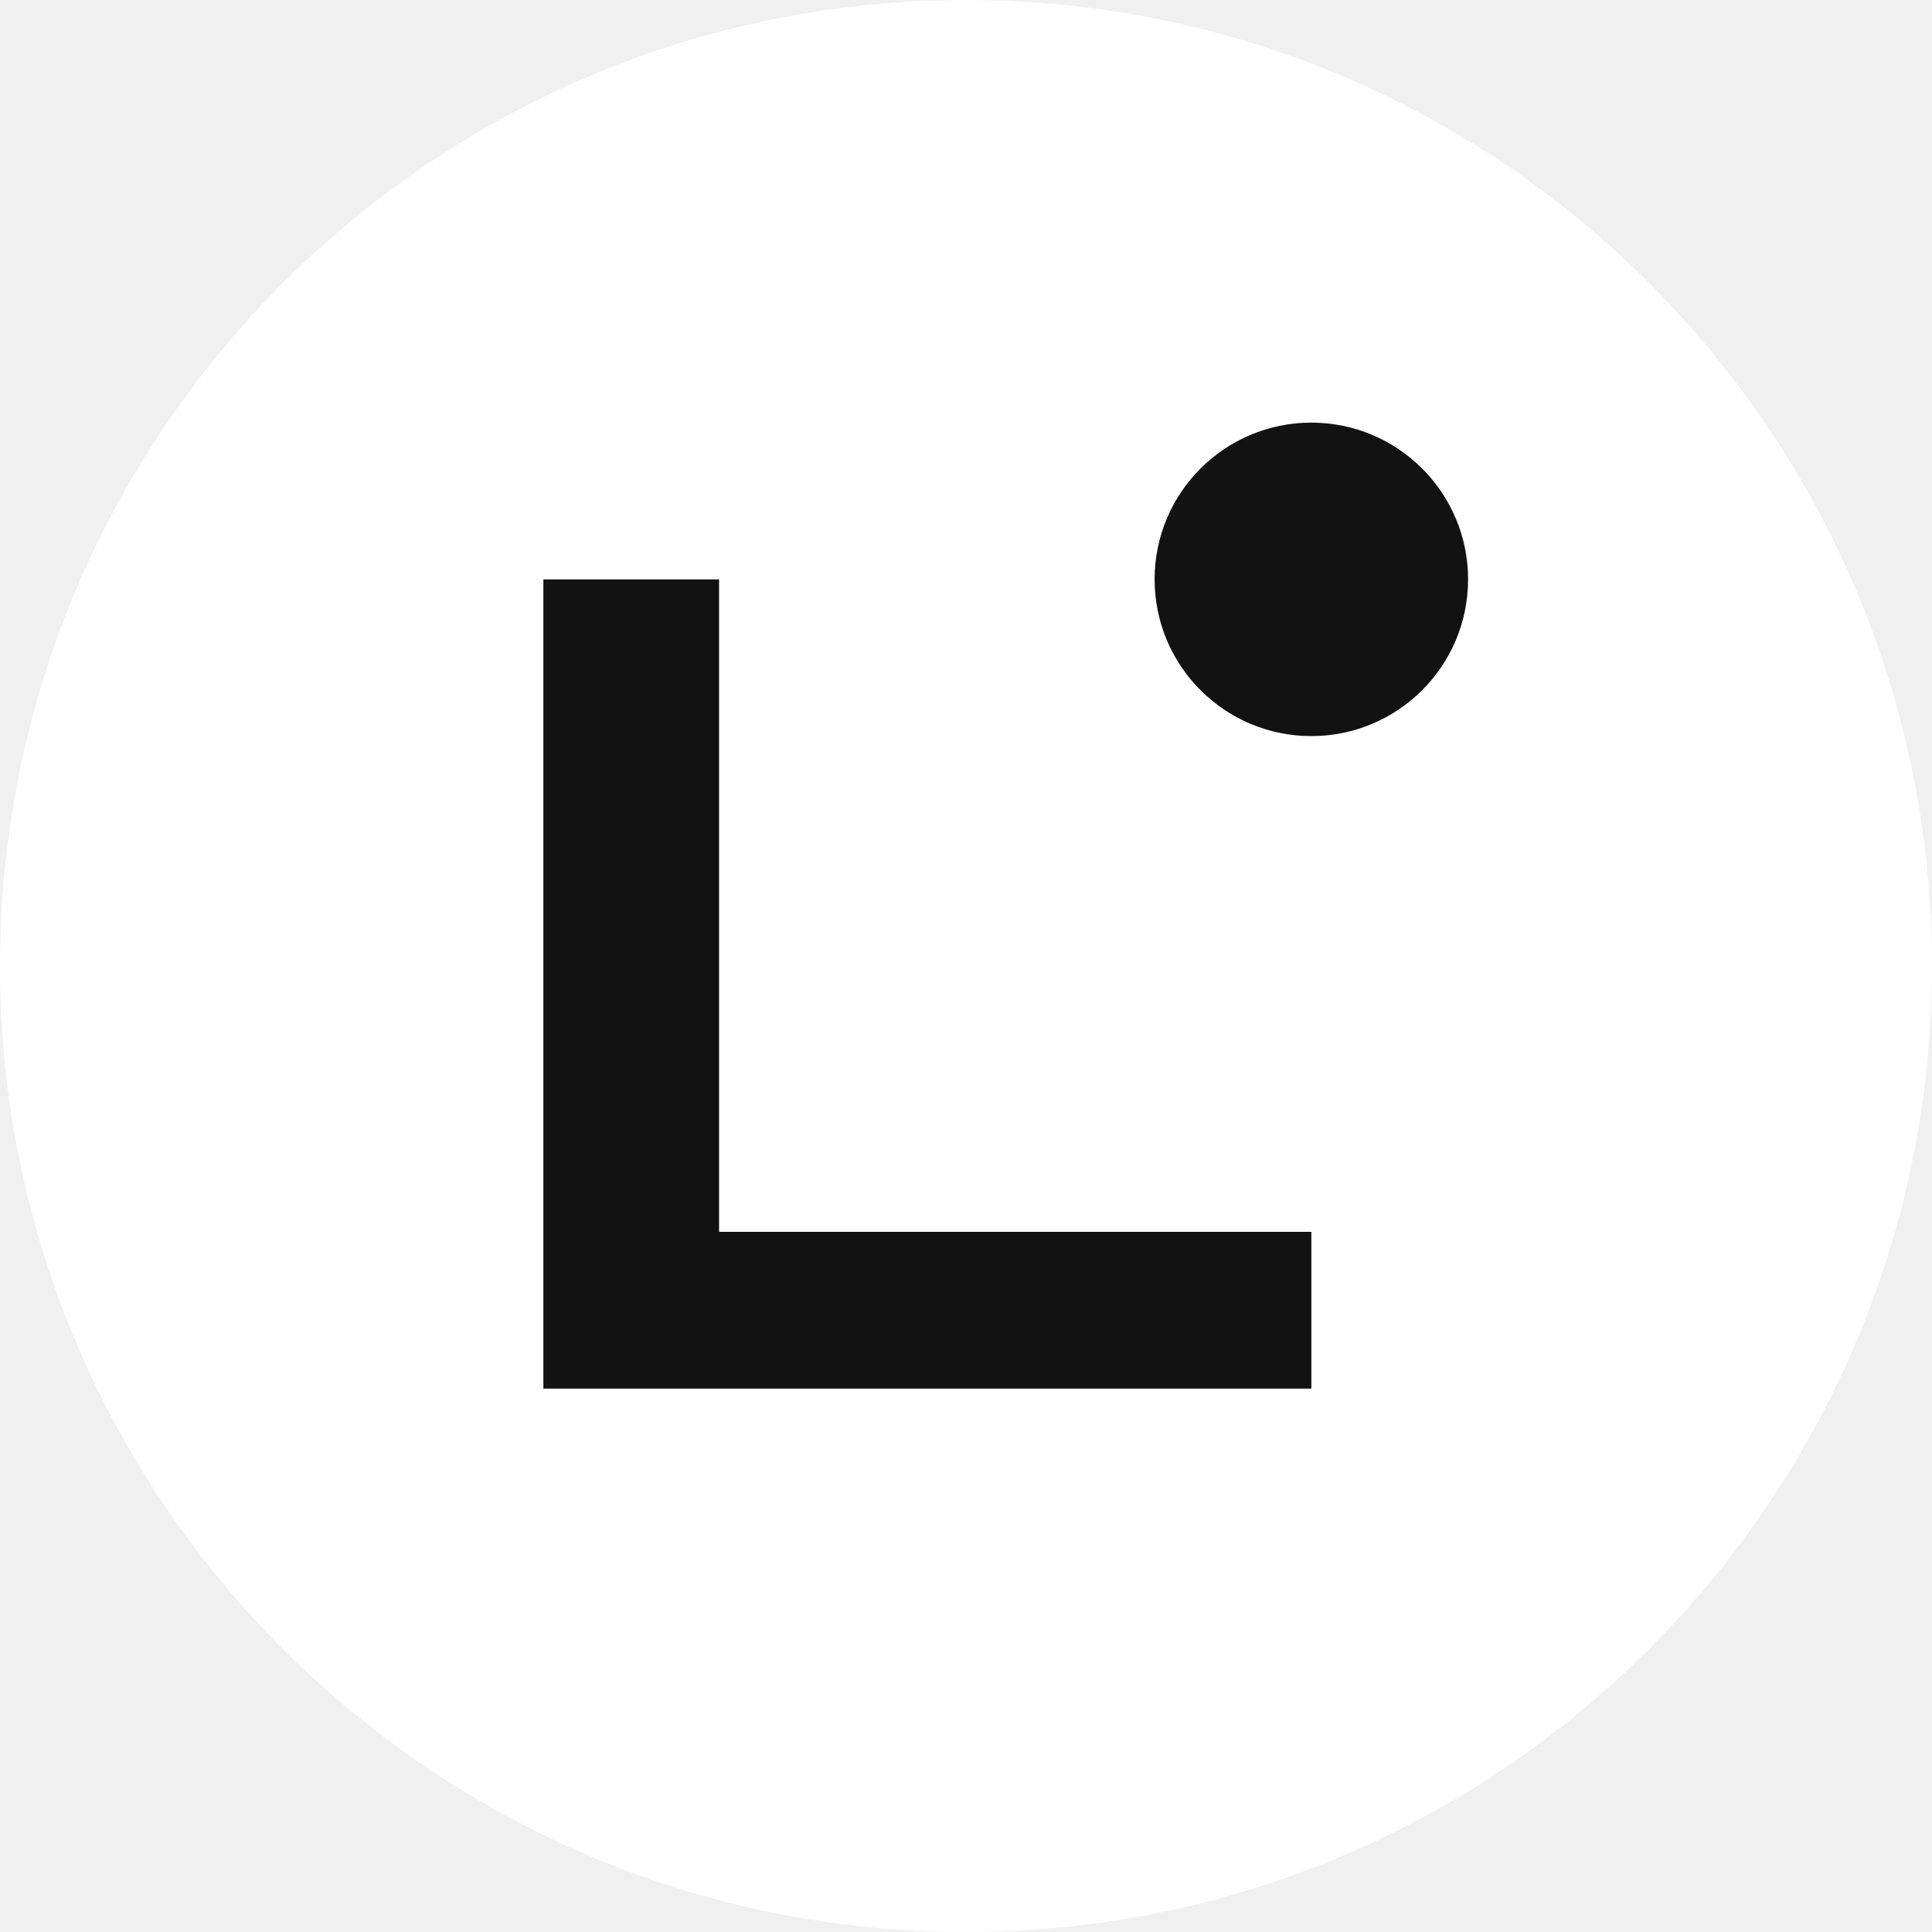
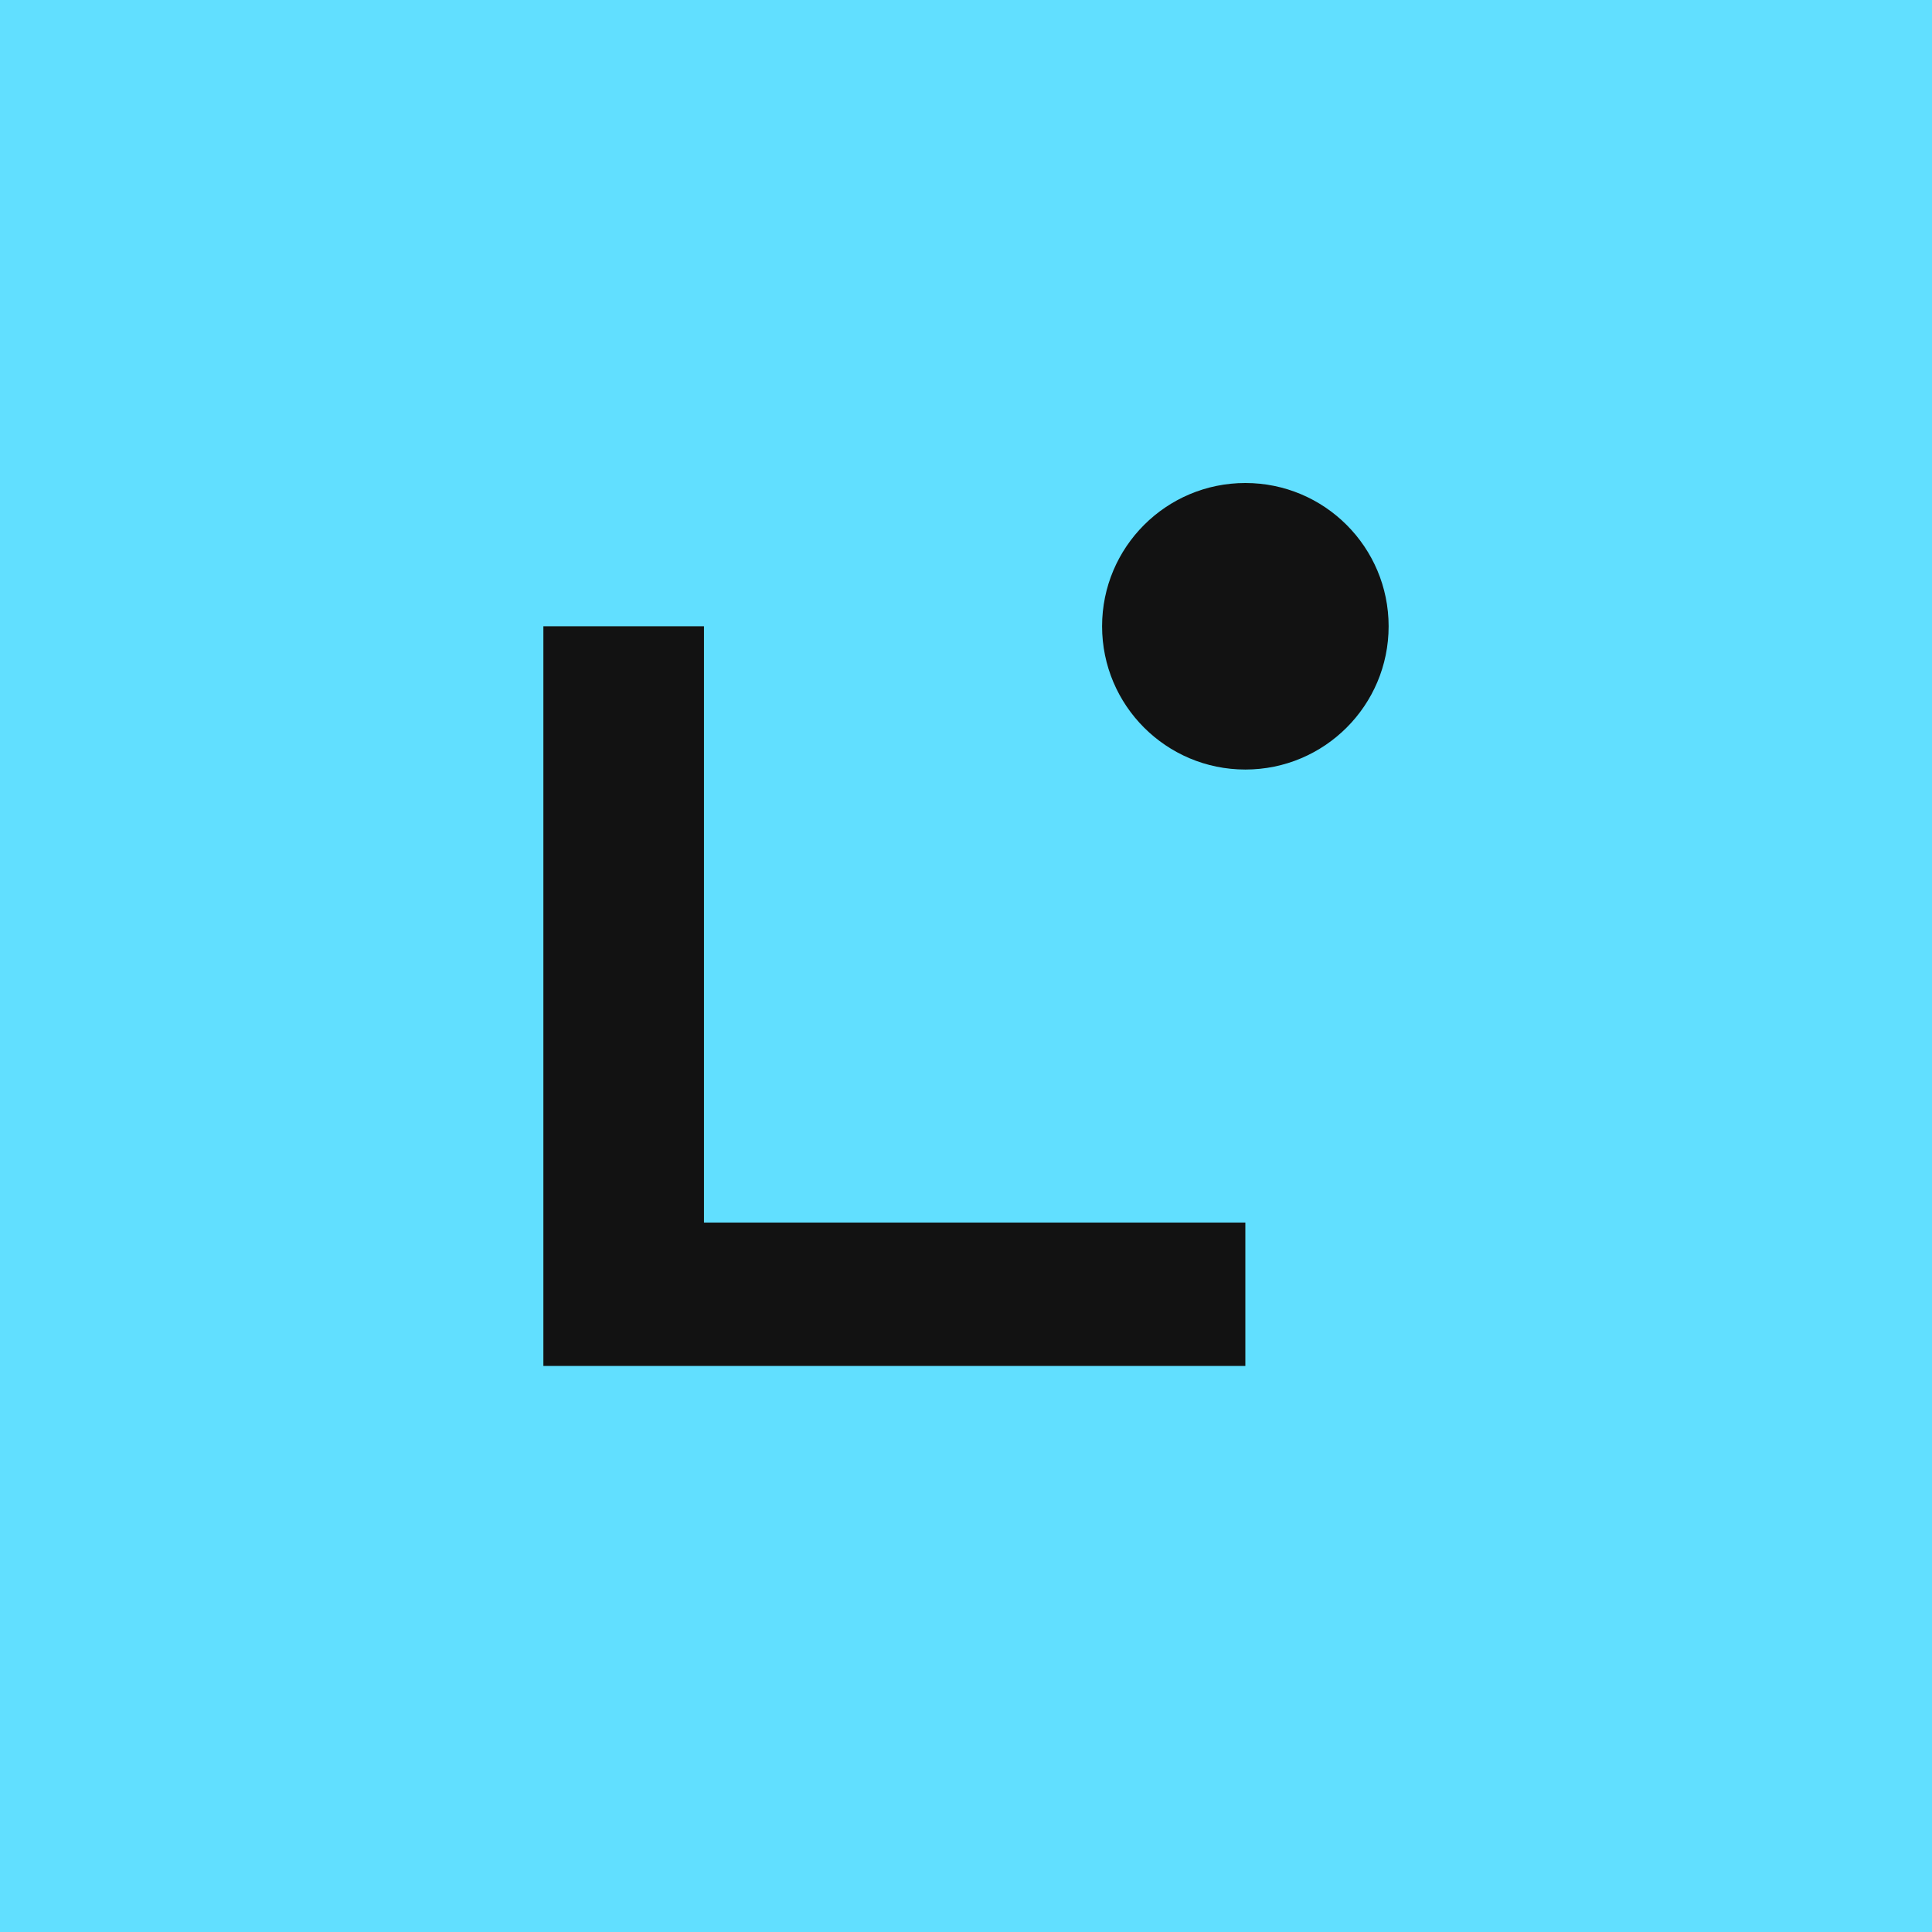
- <svg xmlns="http://www.w3.org/2000/svg" width="32" height="32" fill="none">
-   <circle cx="16" cy="16" r="16" fill="#fff" />
-   <path d="M21.72 23H9V9.597h2.91v10.806h9.81V23zM21.72 12.192a2.596 2.596 0 1 0 0-5.192 2.596 2.596 0 0 0 0 5.192z" fill="#121212" />
+ <svg xmlns="http://www.w3.org/2000/svg" width="32" height="32" fill="none" viewBox="0 0 32 32">
+   <path fill="#61DFFF" d="M0 0h32v32H0z" />
+   <path fill="#121212" fill-rule="evenodd" d="M23 10.373a2.373 2.373 0 1 1-4.746 0 2.373 2.373 0 0 1 4.746 0ZM9 22.624h11.627V20.25H11.66v-9.877H9v12.251Z" clip-rule="evenodd" />
</svg>
